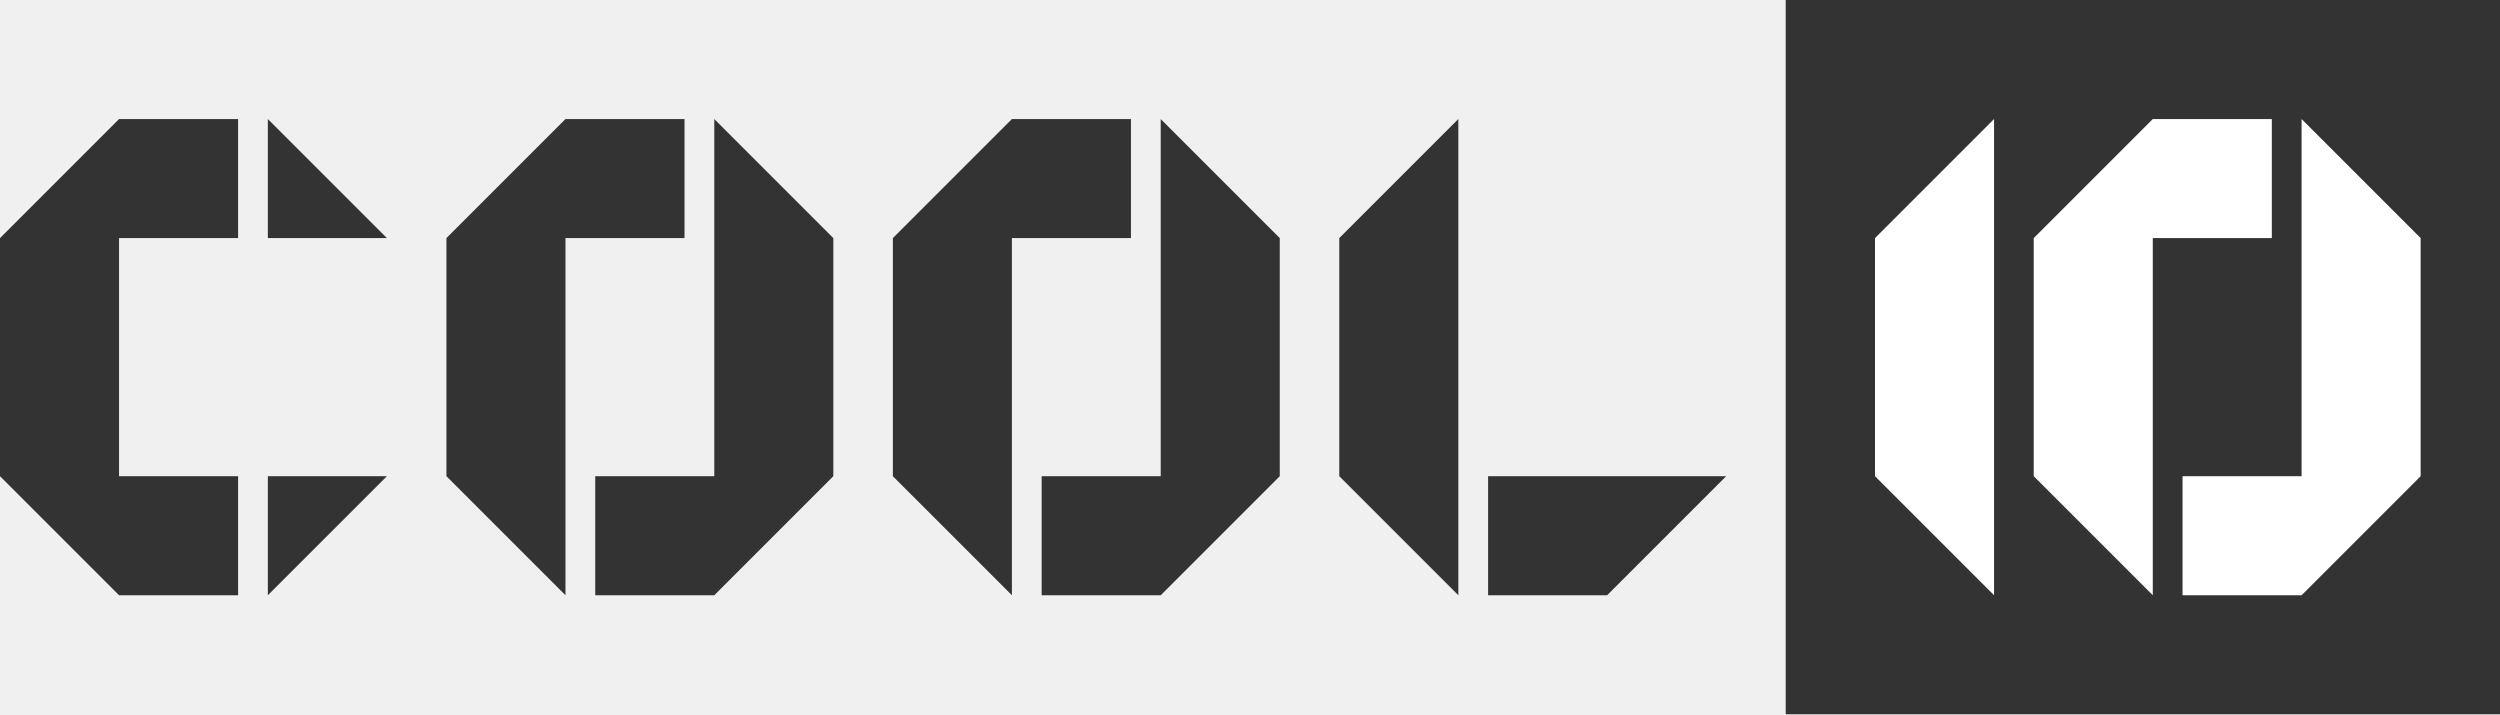
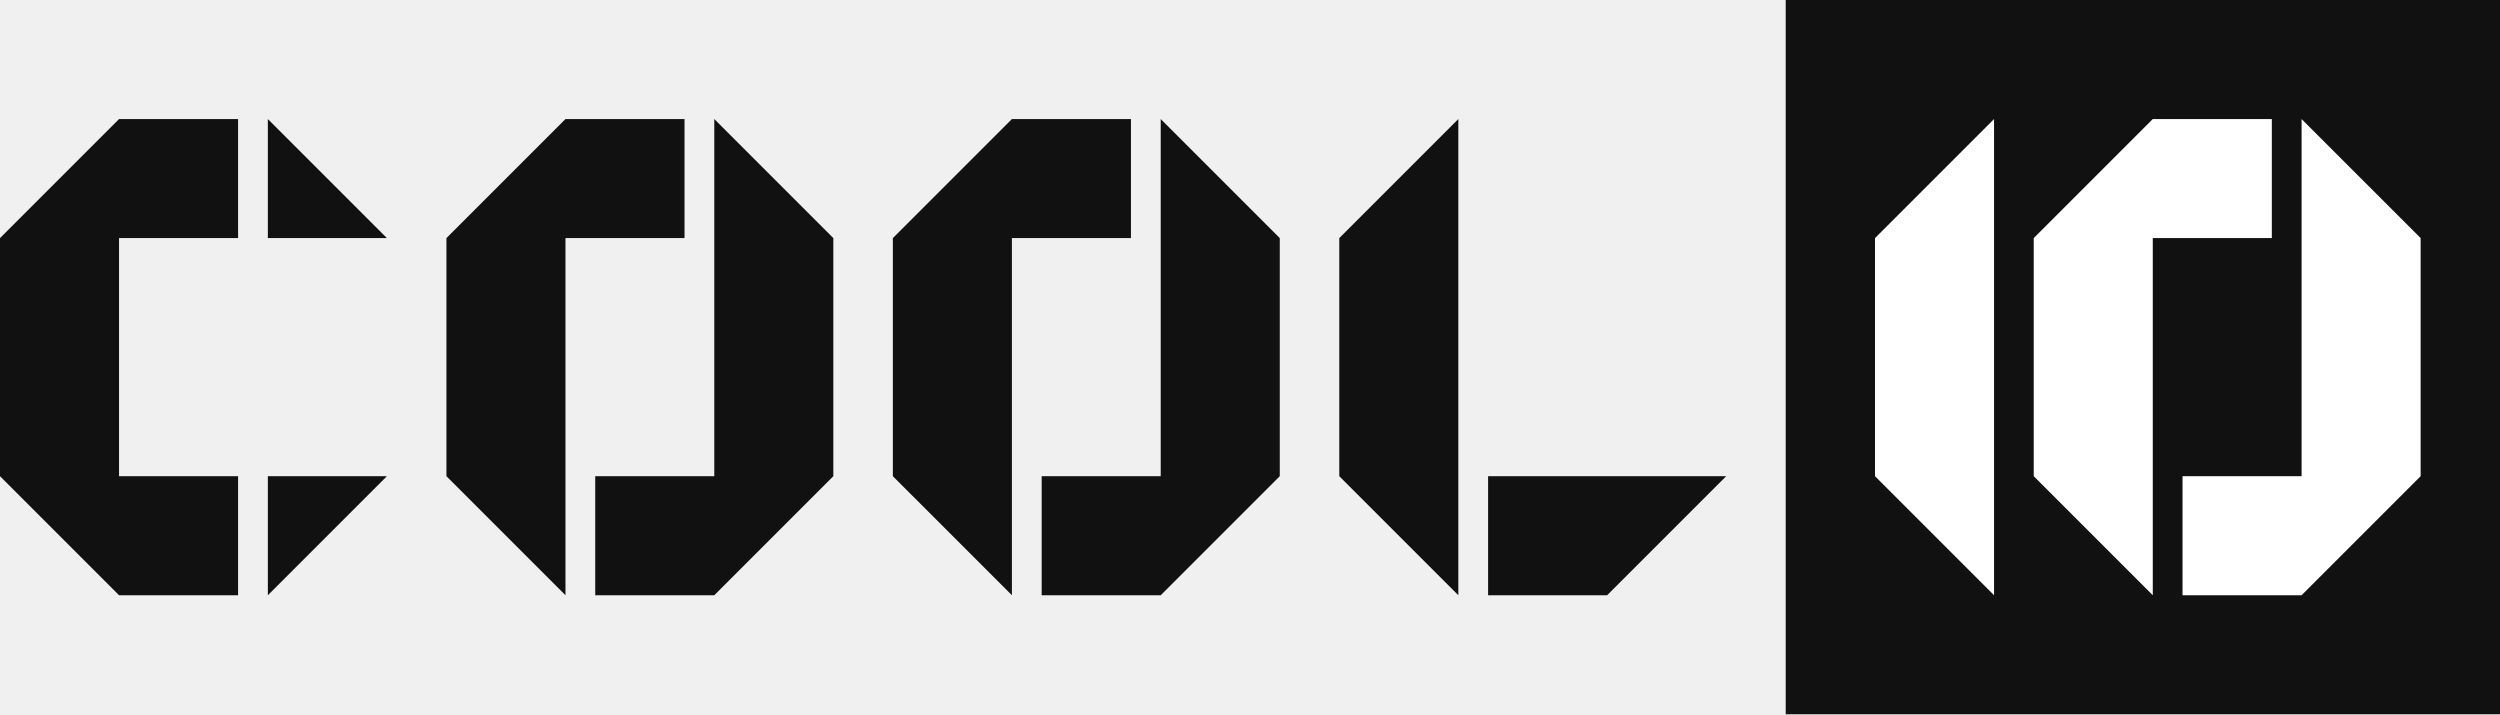
<svg xmlns="http://www.w3.org/2000/svg" width="252" height="72">
  <g fill="none" fill-rule="evenodd">
-     <path fill="#333" d="M180 0h72v72h-72zm-63 24h12v12h-12V24zm0 12h12v12h-12V36zm-15-24h12v12h-12V12zm3 36h12v12h-12V48zM90 36h12v12H90V36zm0-12h12v12H90V24zm12-12v12H90l12-12zm27 12h-12V12l12 12zm-12 36V48h12l-12 12zM90 48h12v12L90 48zM72 24h12v12H72V24zm0 12h12v12H72V36zM57 12h12v12H57V12zm3 36h12v12H60V48zM45 36h12v12H45V36zm0-12h12v12H45V24zm12-12v12H45l12-12zm27 12H72V12l12 12zM72 60V48h12L72 60zM45 48h12v12L45 48zM12 12h12v12H12V12zm0 36h12v12H12V48zM0 36h12v12H0V36zm0-12h12v12H0V24zm12-12v12H0l12-12zm27 12H27V12l12 12zM27 60V48h12L27 60zM0 48h12v12L0 48zm150 0h12v12h-12V48zm-15-12h12v12h-12V36zm0-12h12v12h-12V24zm12-12v12h-12l12-12zm15 48V48h12l-12 12zm-27-12h12v12l-12-12z" />
+     <path fill="#111" d="M180 0h72v72h-72zm-63 24h12v12h-12V24zm0 12h12v12h-12V36zm-15-24h12v12h-12V12zm3 36h12v12h-12V48zM90 36h12v12H90V36zm0-12h12v12H90V24zm12-12v12H90l12-12zm27 12h-12V12l12 12zm-12 36V48h12l-12 12zM90 48h12v12L90 48zM72 24h12v12H72V24zm0 12h12v12H72V36zM57 12h12v12H57V12zm3 36h12v12H60V48zM45 36h12v12H45V36zm0-12h12v12H45V24zm12-12v12H45l12-12zm27 12H72V12l12 12zM72 60V48h12L72 60zM45 48h12v12L45 48zM12 12h12v12H12V12zm0 36h12v12H12V48zM0 36h12v12H0V36zm0-12h12v12H0V24zm12-12v12H0l12-12zm27 12H27V12l12 12zM27 60V48h12L27 60zM0 48h12v12L0 48zm150 0h12v12h-12V48zm-15-12h12v12h-12V36zm0-12h12v12h-12V24zm12-12v12h-12l12-12zm15 48V48h12l-12 12zm-27-12h12v12l-12-12z" />
    <path fill="#FFF" d="M189 36h12v12h-12V36zm0-12h12v12h-12V24zm12-12v12h-12l12-12zm-12 36h12v12l-12-12zm43-24h12v12h-12V24zm0 12h12v12h-12V36zm-15-24h12v12h-12V12zm3 36h12v12h-12V48zm-15-12h12v12h-12V36zm0-12h12v12h-12V24zm12-12v12h-12l12-12zm27 12h-12V12l12 12zm-12 36V48h12l-12 12zm-27-12h12v12l-12-12z" />
  </g>
</svg>
